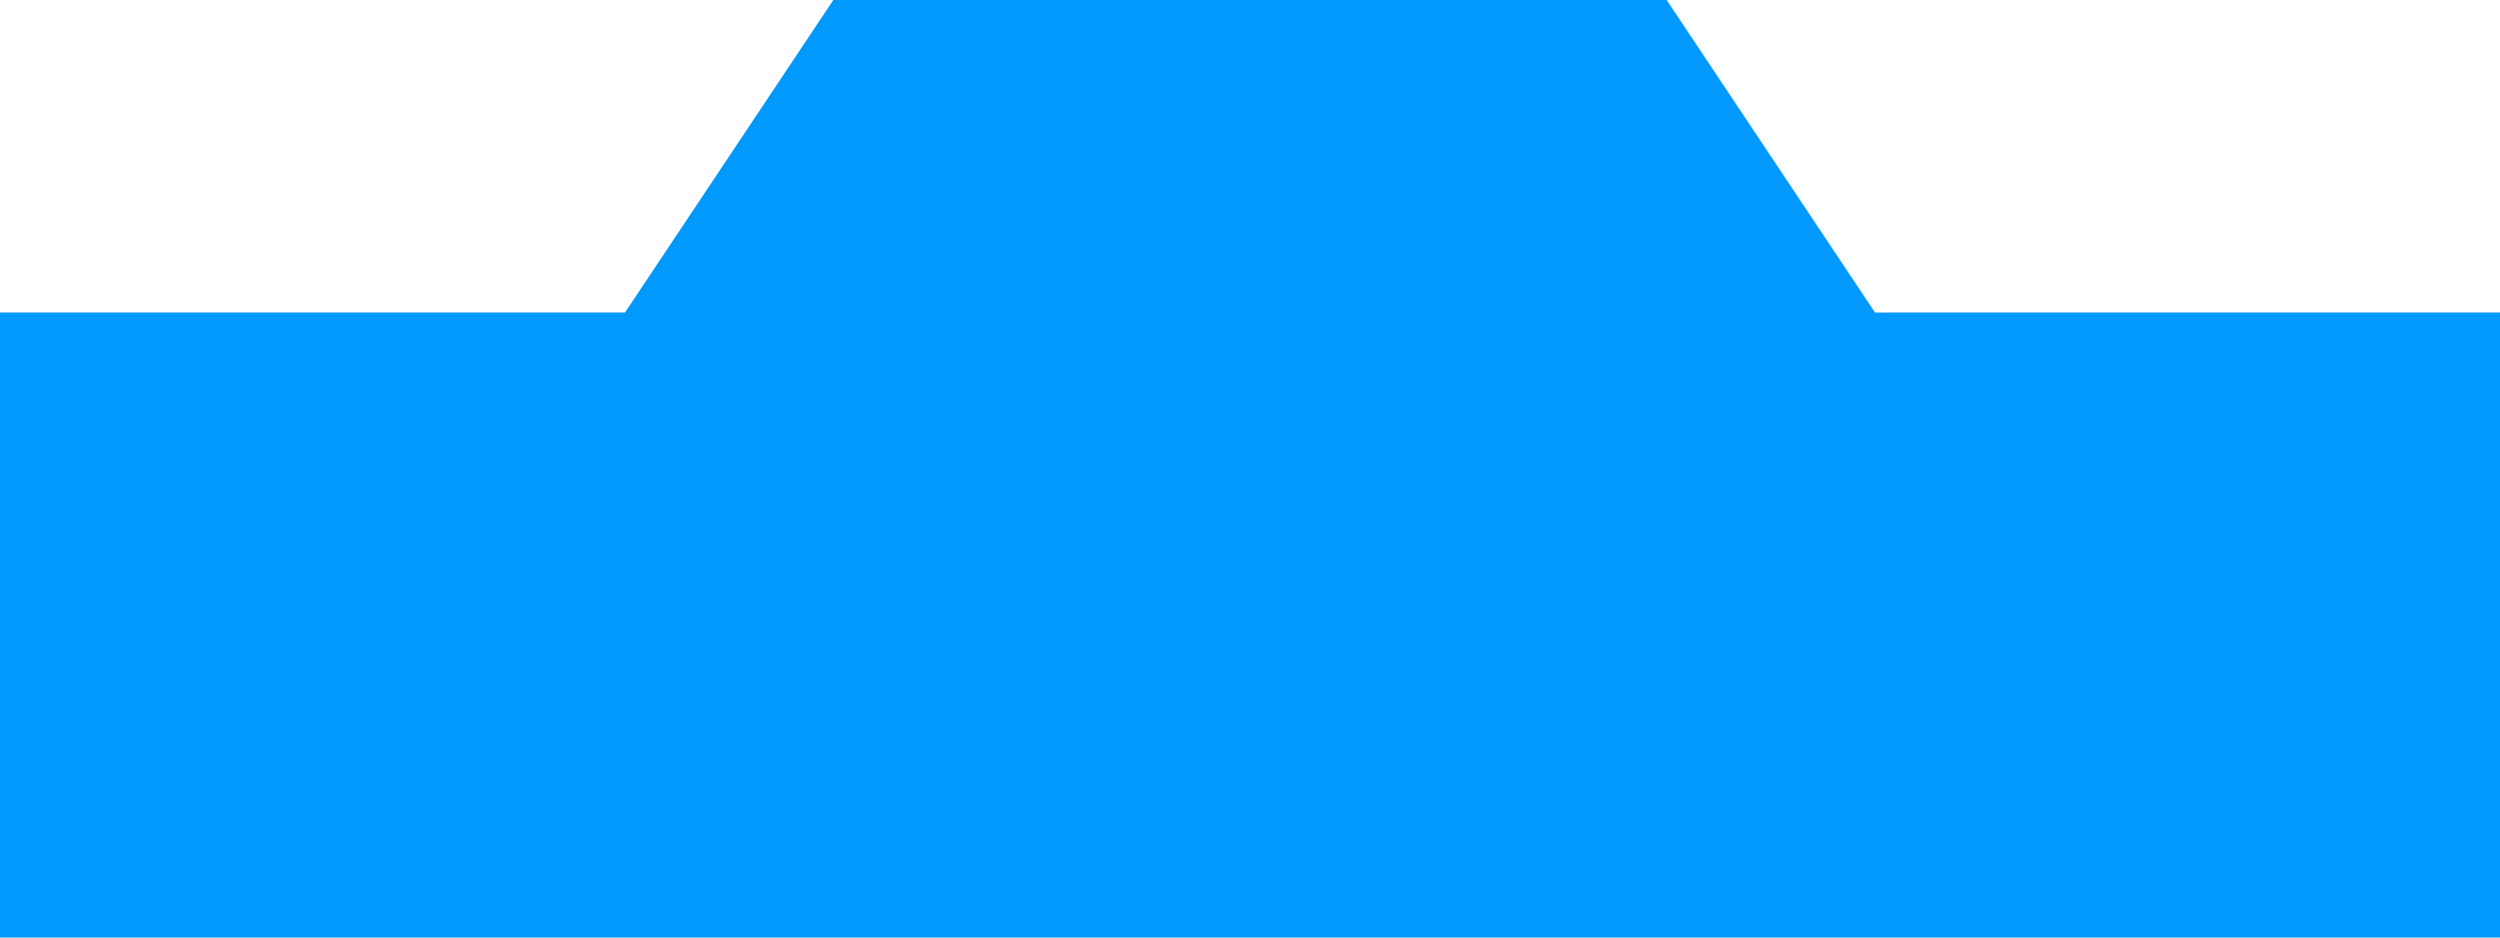
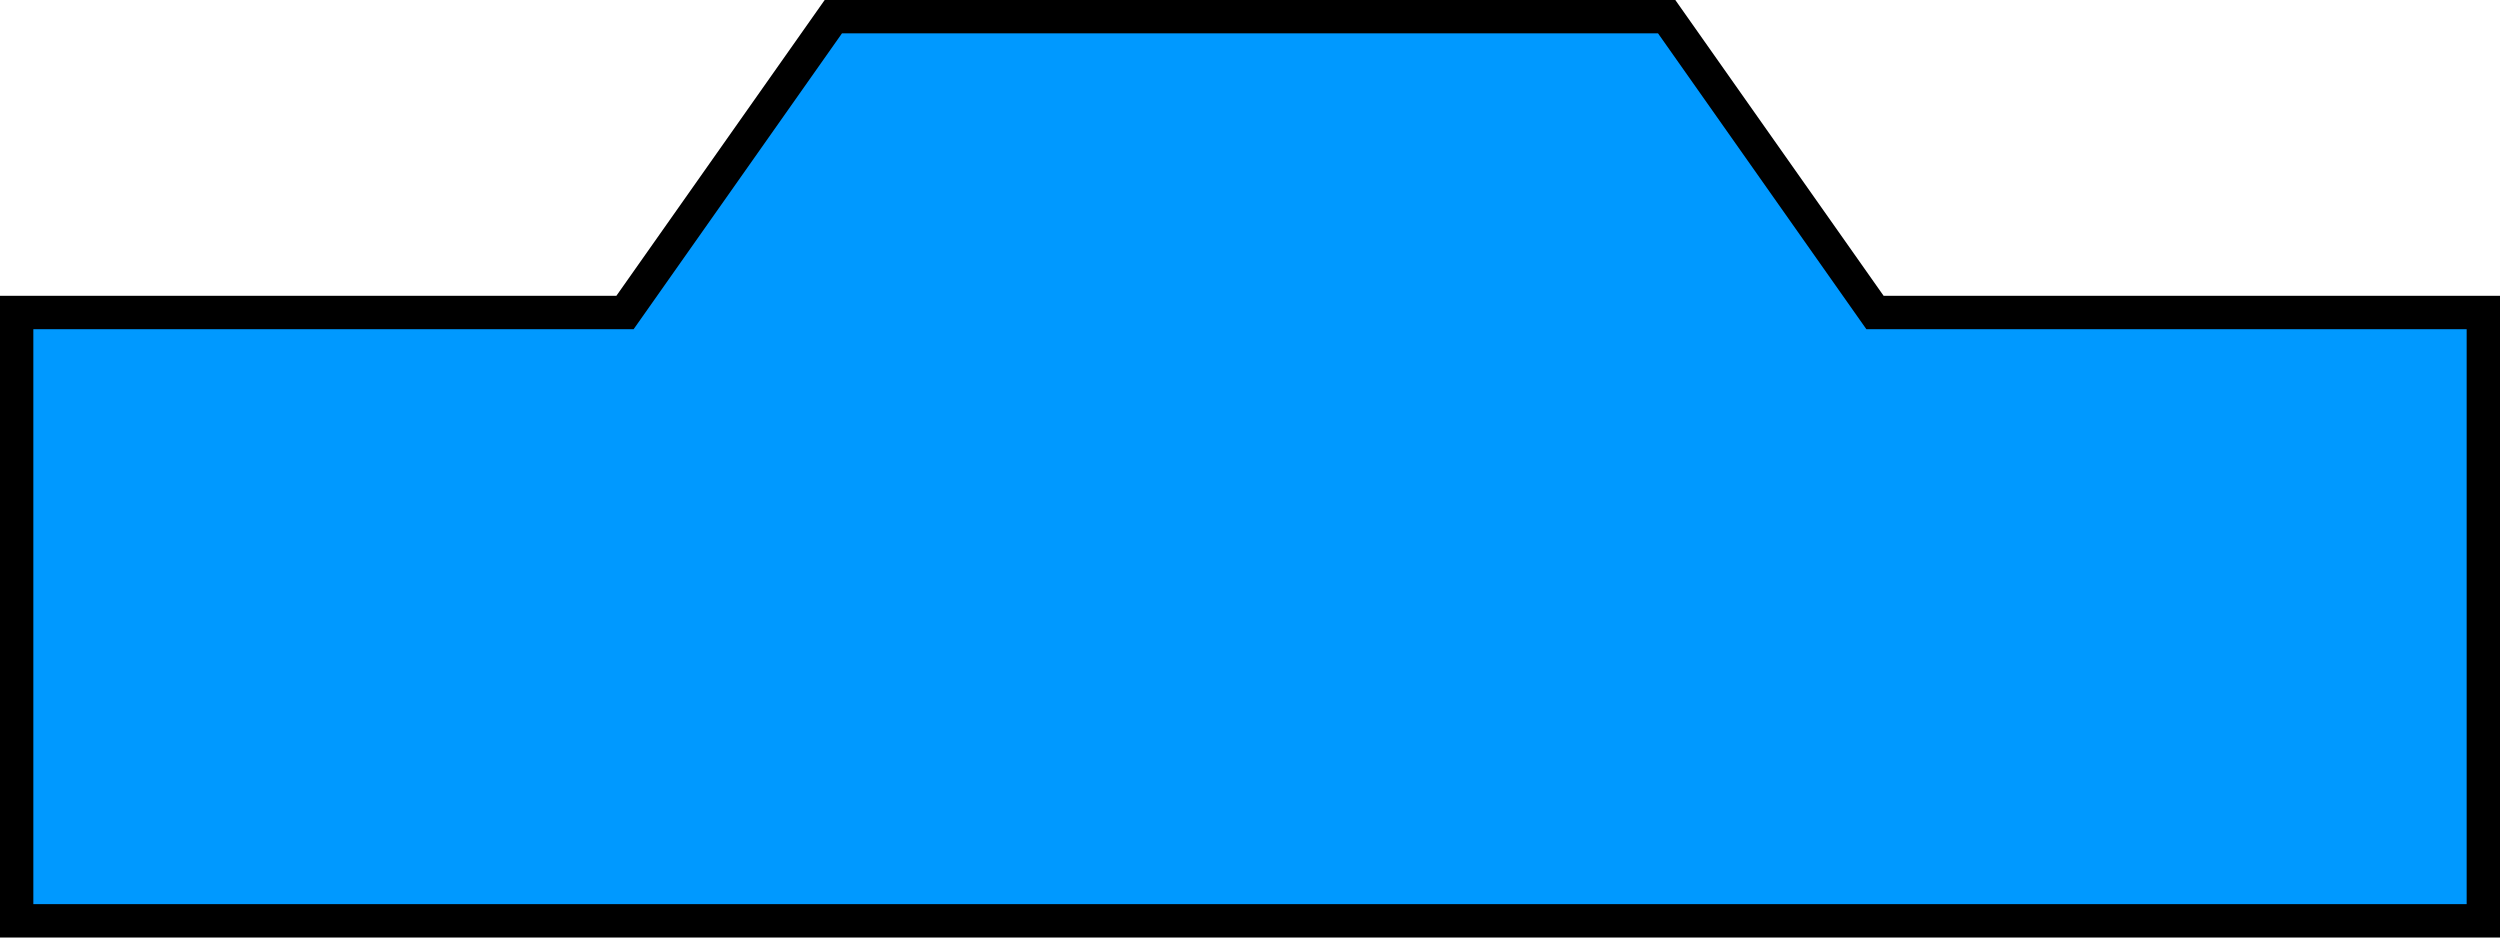
<svg xmlns="http://www.w3.org/2000/svg" width="600" height="225" viewBox="0 0 600 225">
  <g id="content">
-     <path fill="#09f" d="M0,225 H600 V75 H450 L400,0 H200 L150,75 H0 Z" />
+     <path fill="#09f" d="M4,221 H596 V75 H450 L400,4 H200 L150,75 H4 Z" stroke="black" stroke-width="8" />
    <text class="text" fill="black" font-family="Courier New" text-anchor="middle" dominant-baseline="middle" x="300" y="150" />
  </g>
</svg>
